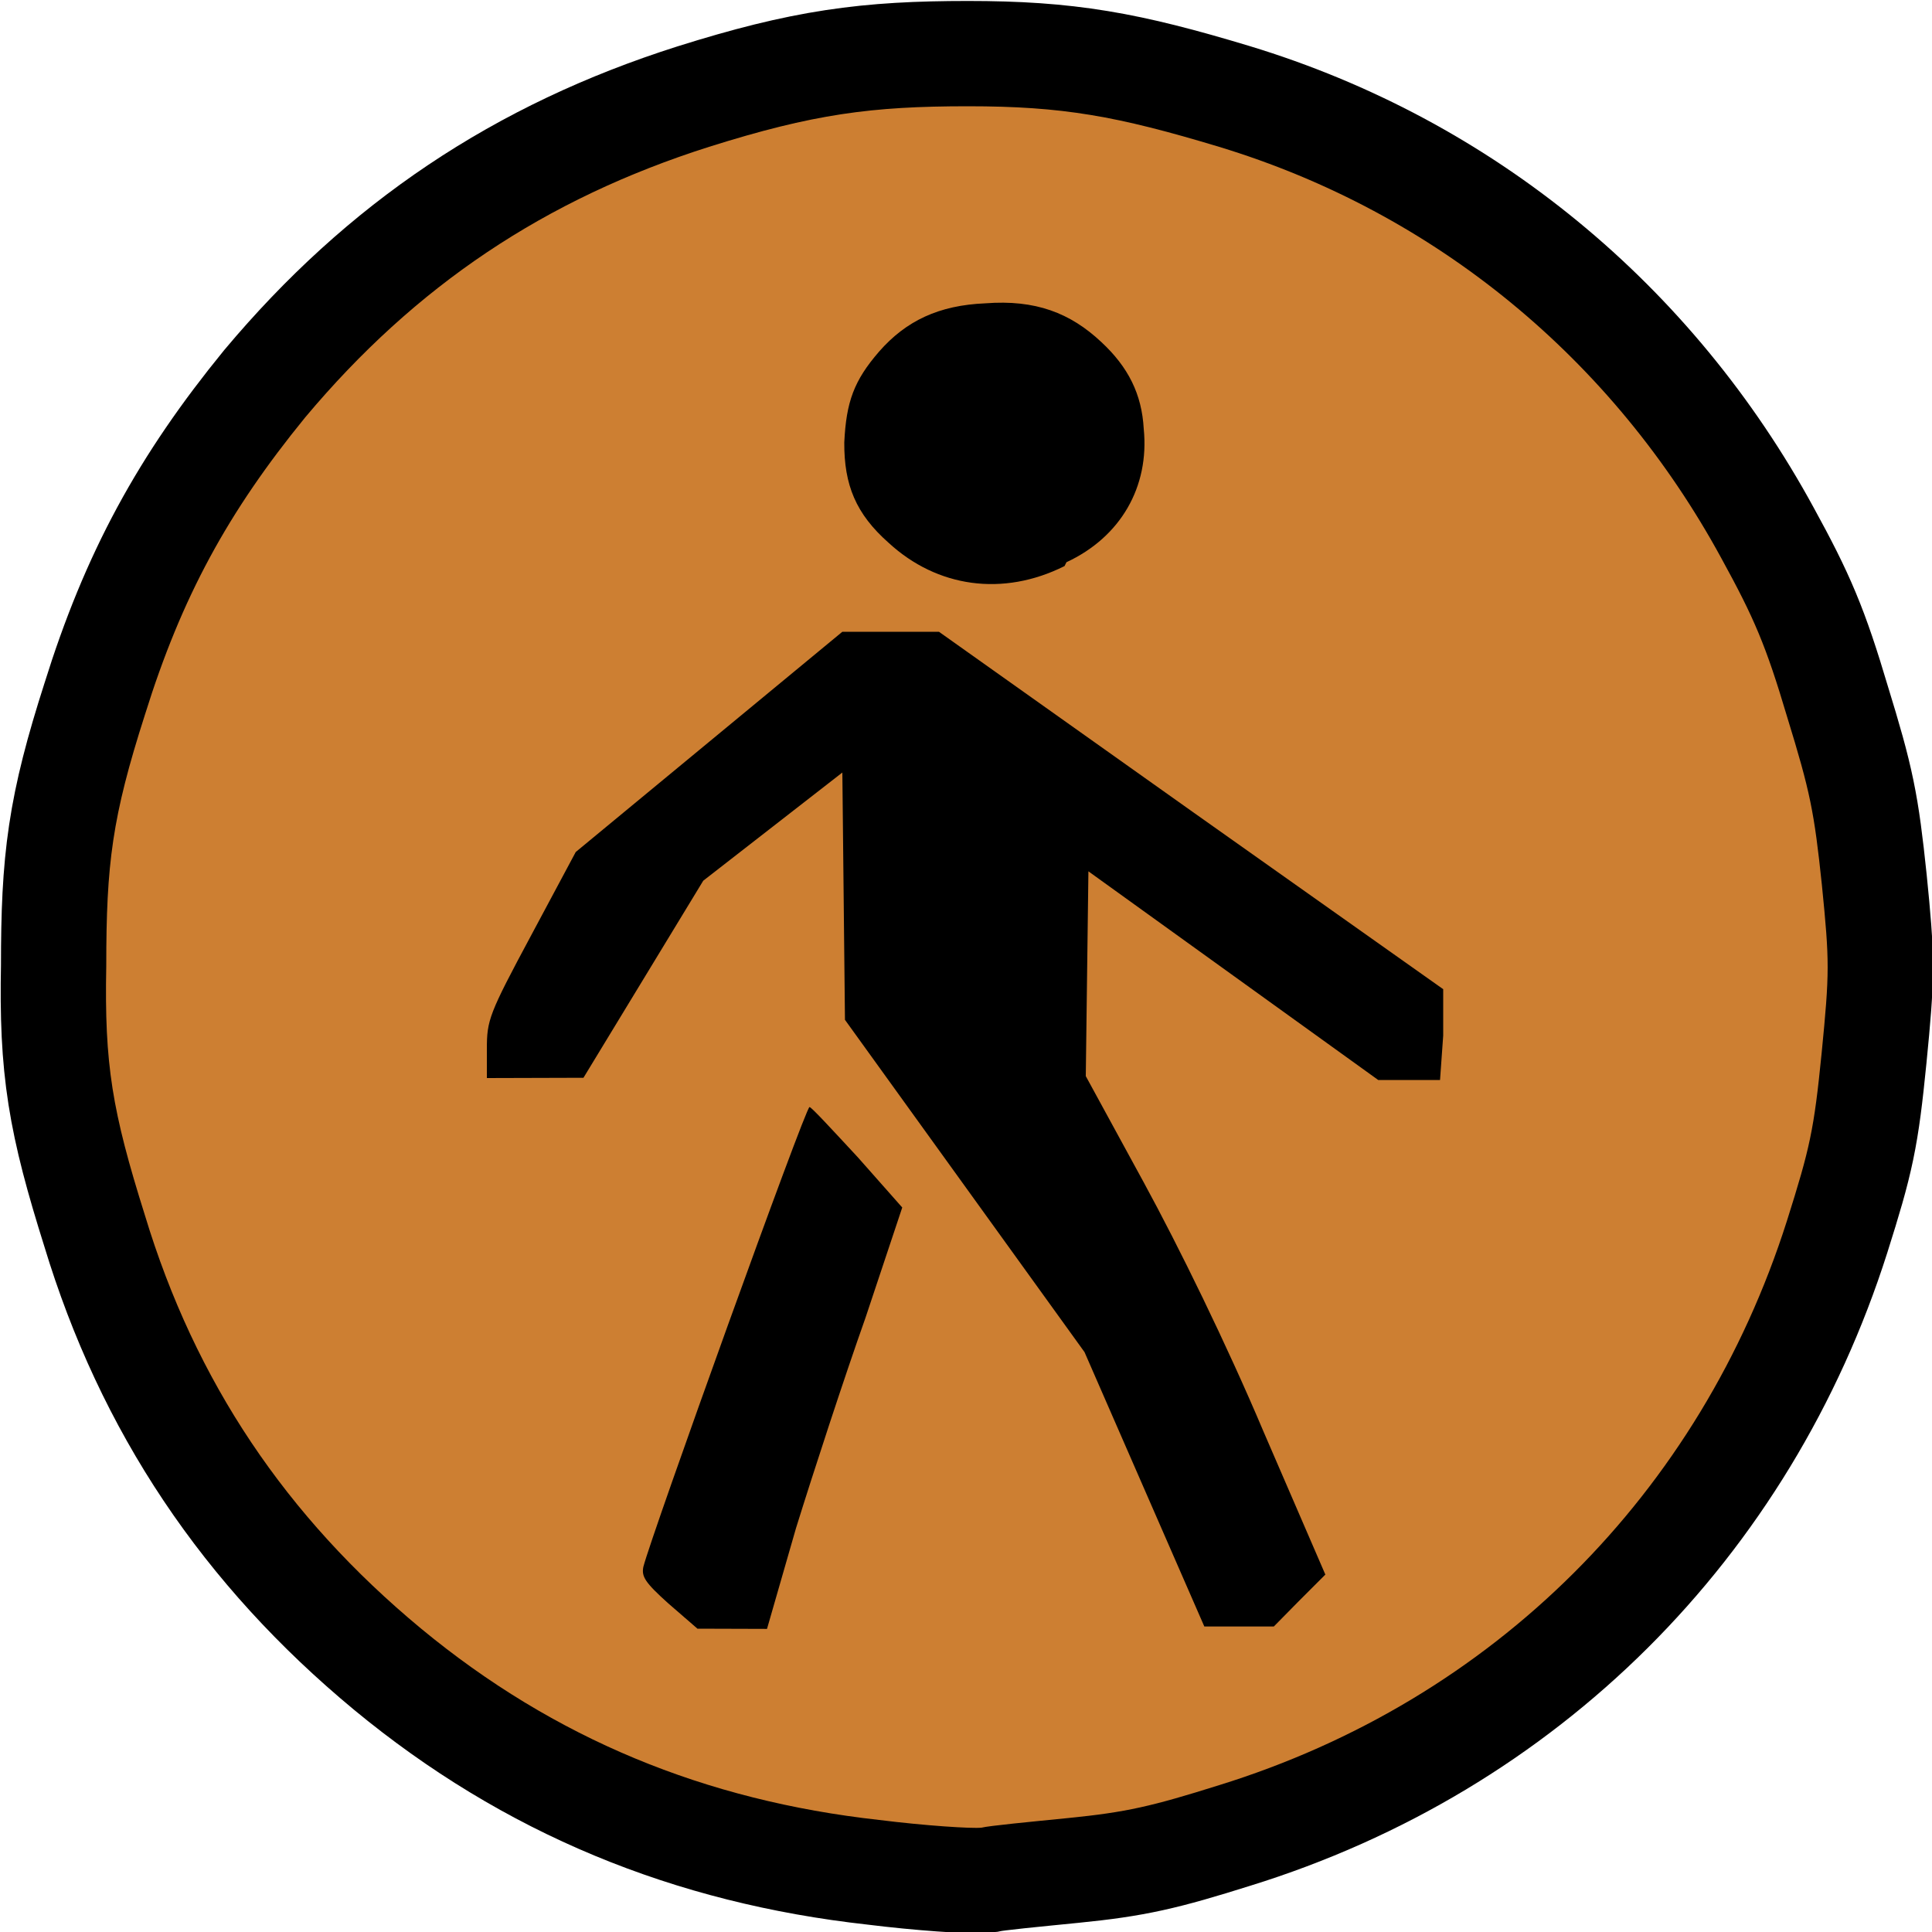
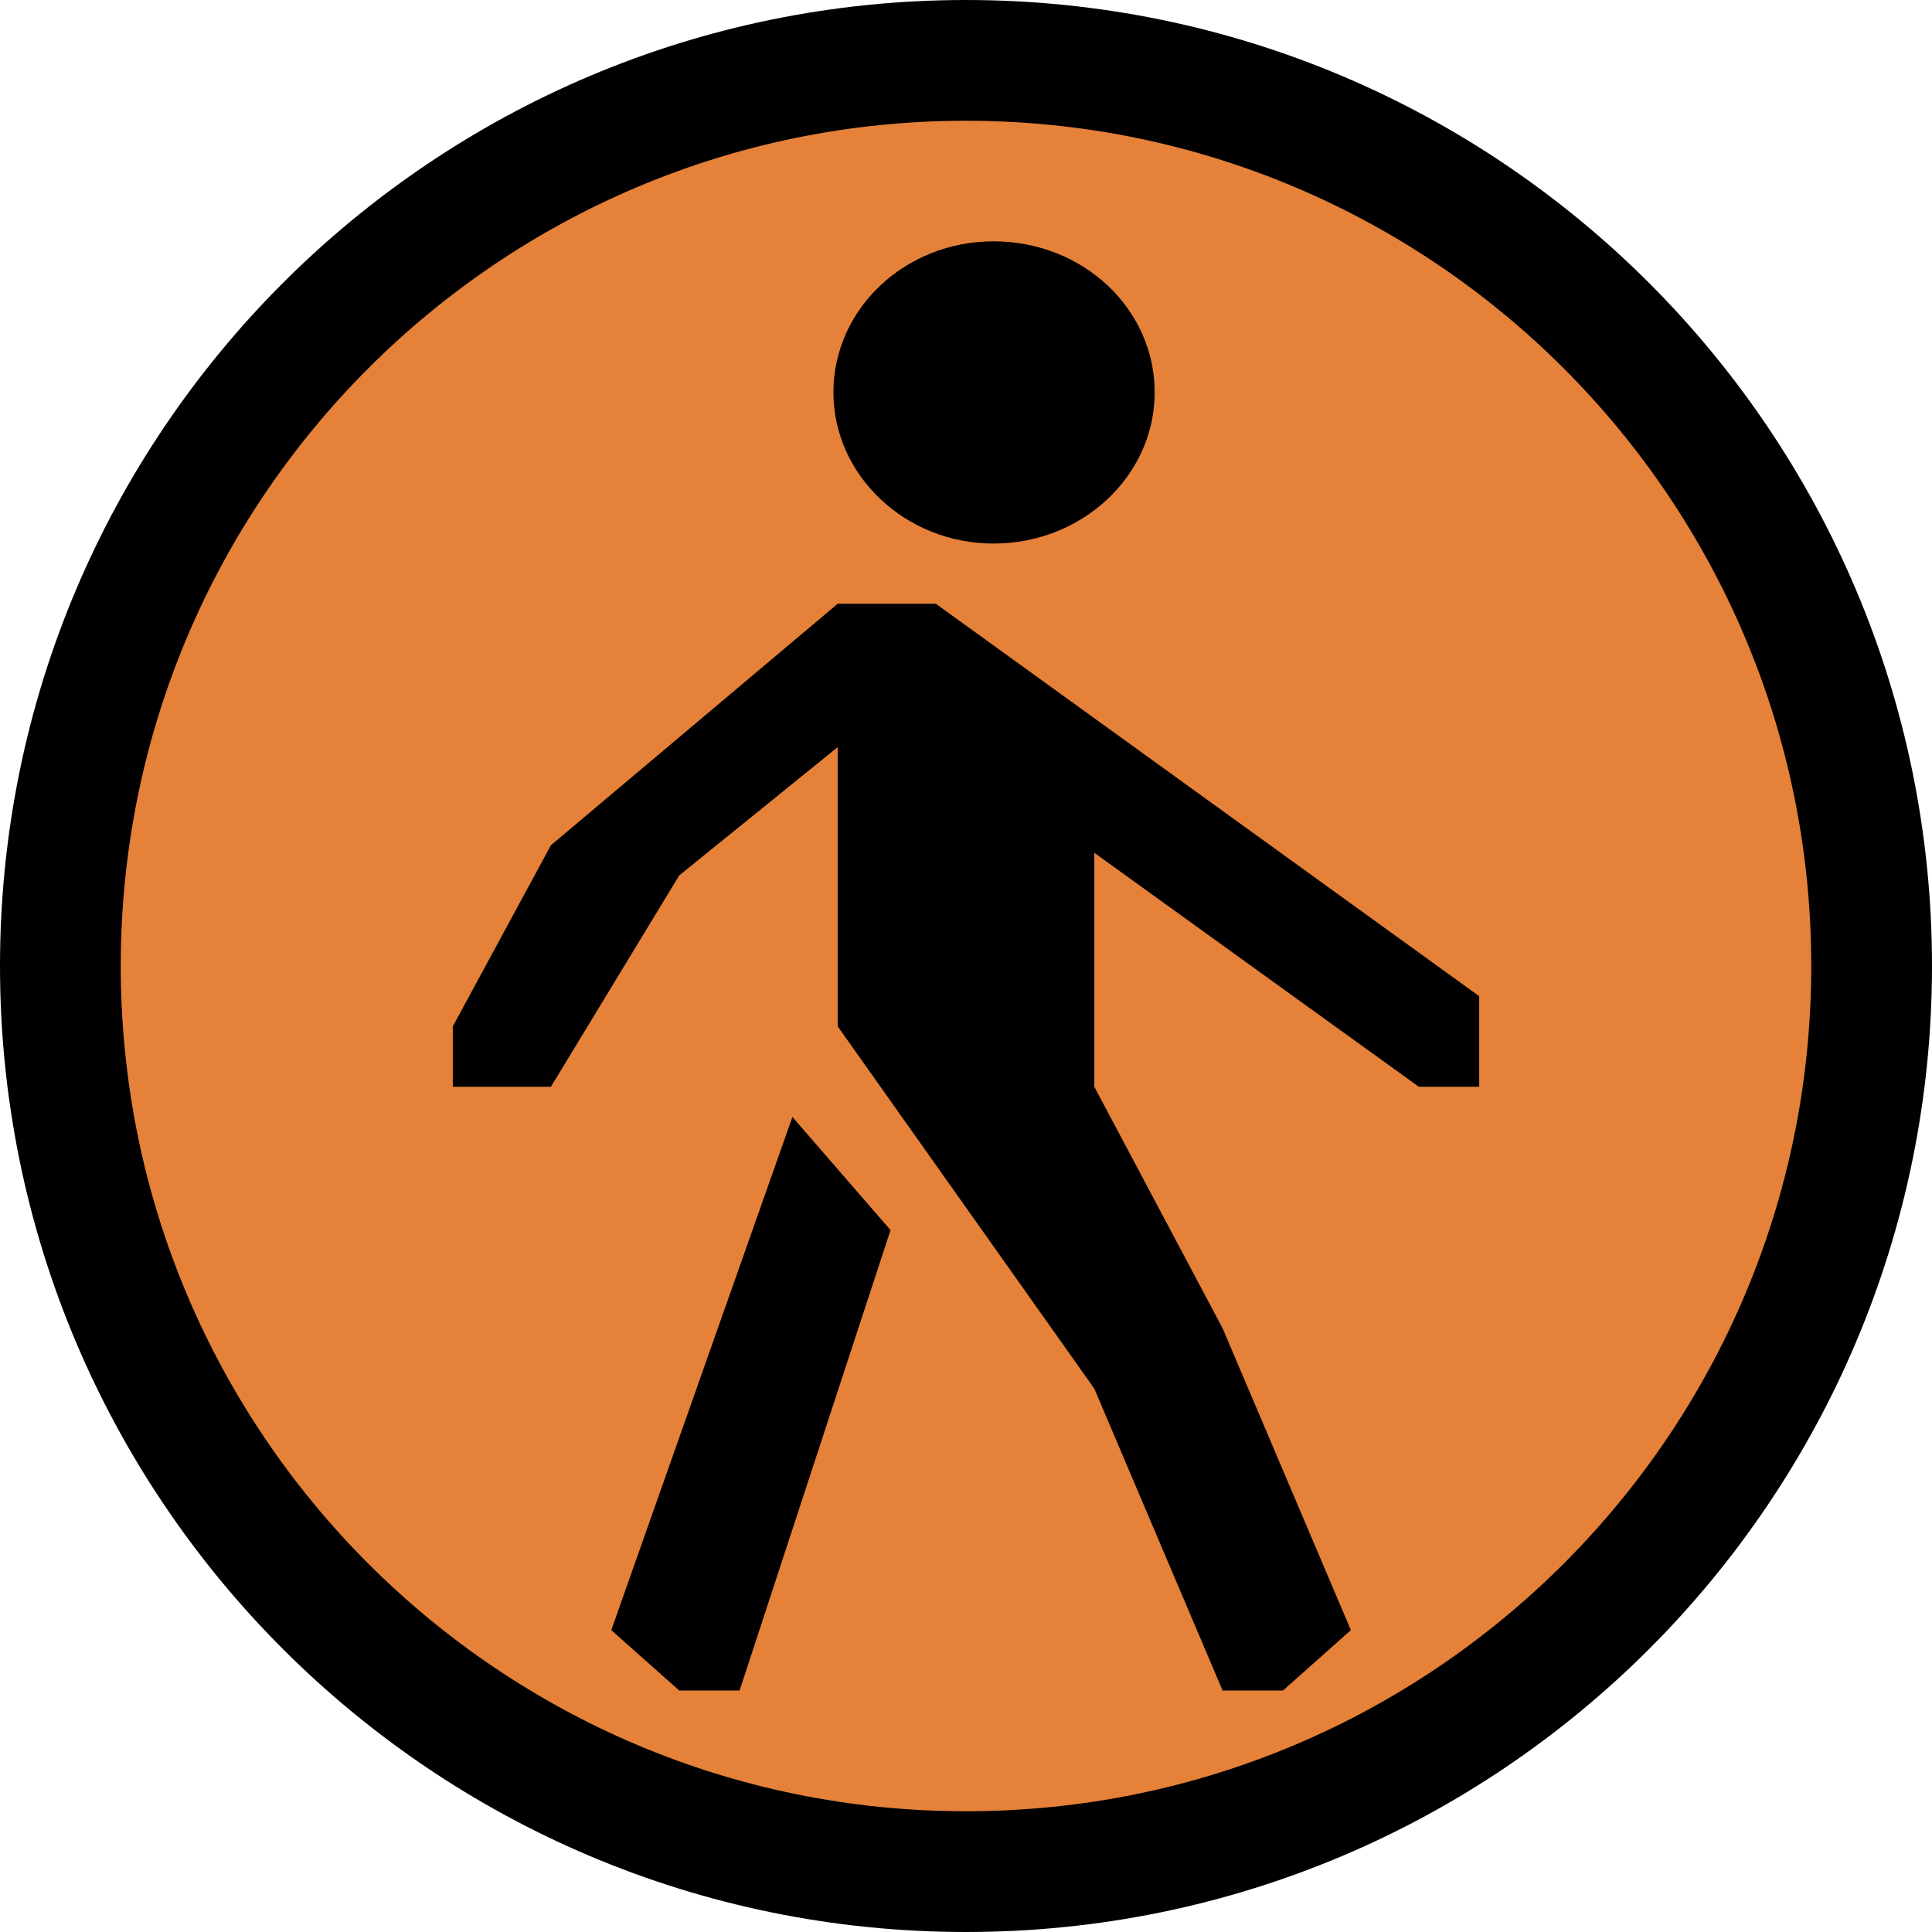
- <svg xmlns="http://www.w3.org/2000/svg" width="1mm" height="1mm" viewBox="0 0 1 1" version="1.1" id="svg1" xml:space="preserve">
+ <svg xmlns="http://www.w3.org/2000/svg" width="256" height="256" viewBox="0 0 256 256" version="1.1" id="svg1">
  <defs id="defs1" />
-   <path d="m 0.583,0.255 c 0,0.035 -0.031,0.064 -0.069,0.064 -0.038,0 -0.069,-0.029 -0.069,-0.064 0,-0.036 0.031,-0.064 0.069,-0.064 0.038,0 0.069,0.029 0.069,0.064 z m -0.138,0.09 h 0.028 0.014 l 0.235,0.167 v 0.039 H 0.693 L 0.555,0.452 v 0.1 l 0.055,0.103 0.055,0.129 -0.027,0.026 H 0.61 L 0.555,0.68 0.445,0.526 V 0.406 l -0.069,0.056 -0.055,0.09 H 0.279 V 0.526 l 0.042,-0.077 z m 0.023,0.268 -0.064,0.196 h -0.028 l -0.028,-0.026 0.078,-0.218 z" id="pedestrian" style="stroke-width:0.044;image-rendering:auto" />
-   <path style="display:inline;fill:#cd7f32;fill-opacity:1;stroke:#000000;stroke-width:0.109;stroke-dasharray:none;paint-order:stroke markers fill" d="M 0.455,0.942 C 0.365,0.932 0.287,0.9 0.218,0.843 0.148,0.785 0.101,0.715 0.075,0.629 0.058,0.575 0.054,0.551 0.055,0.5 0.055,0.447 0.058,0.423 0.075,0.37 0.094,0.309 0.118,0.265 0.158,0.216 0.215,0.148 0.282,0.103 0.367,0.076 0.421,0.059 0.451,0.055 0.501,0.055 c 0.049,0 0.077,0.005 0.13,0.021 0.112,0.034 0.204,0.11 0.26,0.213 0.017,0.031 0.023,0.045 0.034,0.082 0.012,0.039 0.014,0.049 0.018,0.087 0.004,0.04 0.004,0.045 -1.1586e-4,0.087 -0.004,0.04 -0.006,0.049 -0.018,0.087 C 0.88,0.773 0.773,0.88 0.631,0.924 0.596,0.935 0.583,0.938 0.553,0.941 c -0.02,0.002 -0.041,0.004 -0.045,0.005 -0.005,5.4141e-4 -0.029,-0.001 -0.053,-0.004 z M 0.412,0.791 c 0.009,-0.029 0.025,-0.078 0.036,-0.109 l 0.019,-0.057 -0.023,-0.026 c -0.013,-0.014 -0.024,-0.026 -0.025,-0.026 -0.002,-2.343e-4 -0.082,0.222 -0.086,0.238 -0.001,0.005 7.5125e-4,0.008 0.013,0.019 l 0.015,0.013 0.018,5.515e-5 0.018,5.517e-5 z m 0.26,0.038 0.014,-0.014 -0.032,-0.074 c -0.019,-0.045 -0.044,-0.096 -0.062,-0.129 l -0.03,-0.055 6.8054e-4,-0.053 6.8053e-4,-0.053 0.075,0.054 0.075,0.054 h 0.016 0.016 L 0.747,0.536 0.747,0.512 0.617,0.42 0.486,0.327 h -0.025 -0.025 l -0.069,0.057 -0.069,0.057 -0.023,0.043 c -0.022,0.041 -0.023,0.044 -0.023,0.059 v 0.015 l 0.025,-7.252e-5 0.025,-7.252e-5 0.031,-0.051 0.031,-0.051 0.036,-0.028 0.036,-0.028 6.7465e-4,0.064 6.7467e-4,0.064 0.062,0.086 0.062,0.086 0.031,0.071 0.031,0.071 h 0.018 0.018 z M 0.552,0.291 c 0.028,-0.013 0.043,-0.039 0.04,-0.069 -0.001,-0.018 -0.008,-0.032 -0.022,-0.045 -0.016,-0.015 -0.034,-0.022 -0.06,-0.02 -0.024,0.001 -0.041,0.009 -0.055,0.025 -0.013,0.015 -0.017,0.026 -0.018,0.047 -1.3305e-4,0.022 0.006,0.037 0.023,0.052 0.025,0.023 0.059,0.028 0.091,0.012 z" id="circle" clip-path="none" />
+   <g id="layer1">
+     <circle style="fill:#e58139;fill-opacity:1;fill-rule:evenodd;stroke:#000000;stroke-width:16;stroke-linecap:round;stroke-linejoin:round;stroke-dasharray:none;stroke-opacity:1" id="path1" cx="128" cy="128" r="120" />
+     <path d="m 153,52 c 0,10.971 -9.52,20.023 -21.351,20.023 -11.696,0 -21.216,-9.052 -21.216,-20.023 0,-11.109 9.52,-20.023 21.216,-20.023 C 143.481,31.977 153,40.891 153,52 Z m -42,28 h 13 l 72,52 v 12 h -8 l -43,-31 v 31 l 17,32 16.999,40.001 -9,8 -7.999,-1.7e-4 L 145,184 111,136 V 99 L 90,116 73,144 H 60 v -8 l 13,-24 z m 7,83 -20,61 h -8 l -9,-8 23.999,-67.999 z" id="pedestrian" style="stroke-width:13.657;image-rendering:auto">
+       </path>
+   </g>
</svg>
